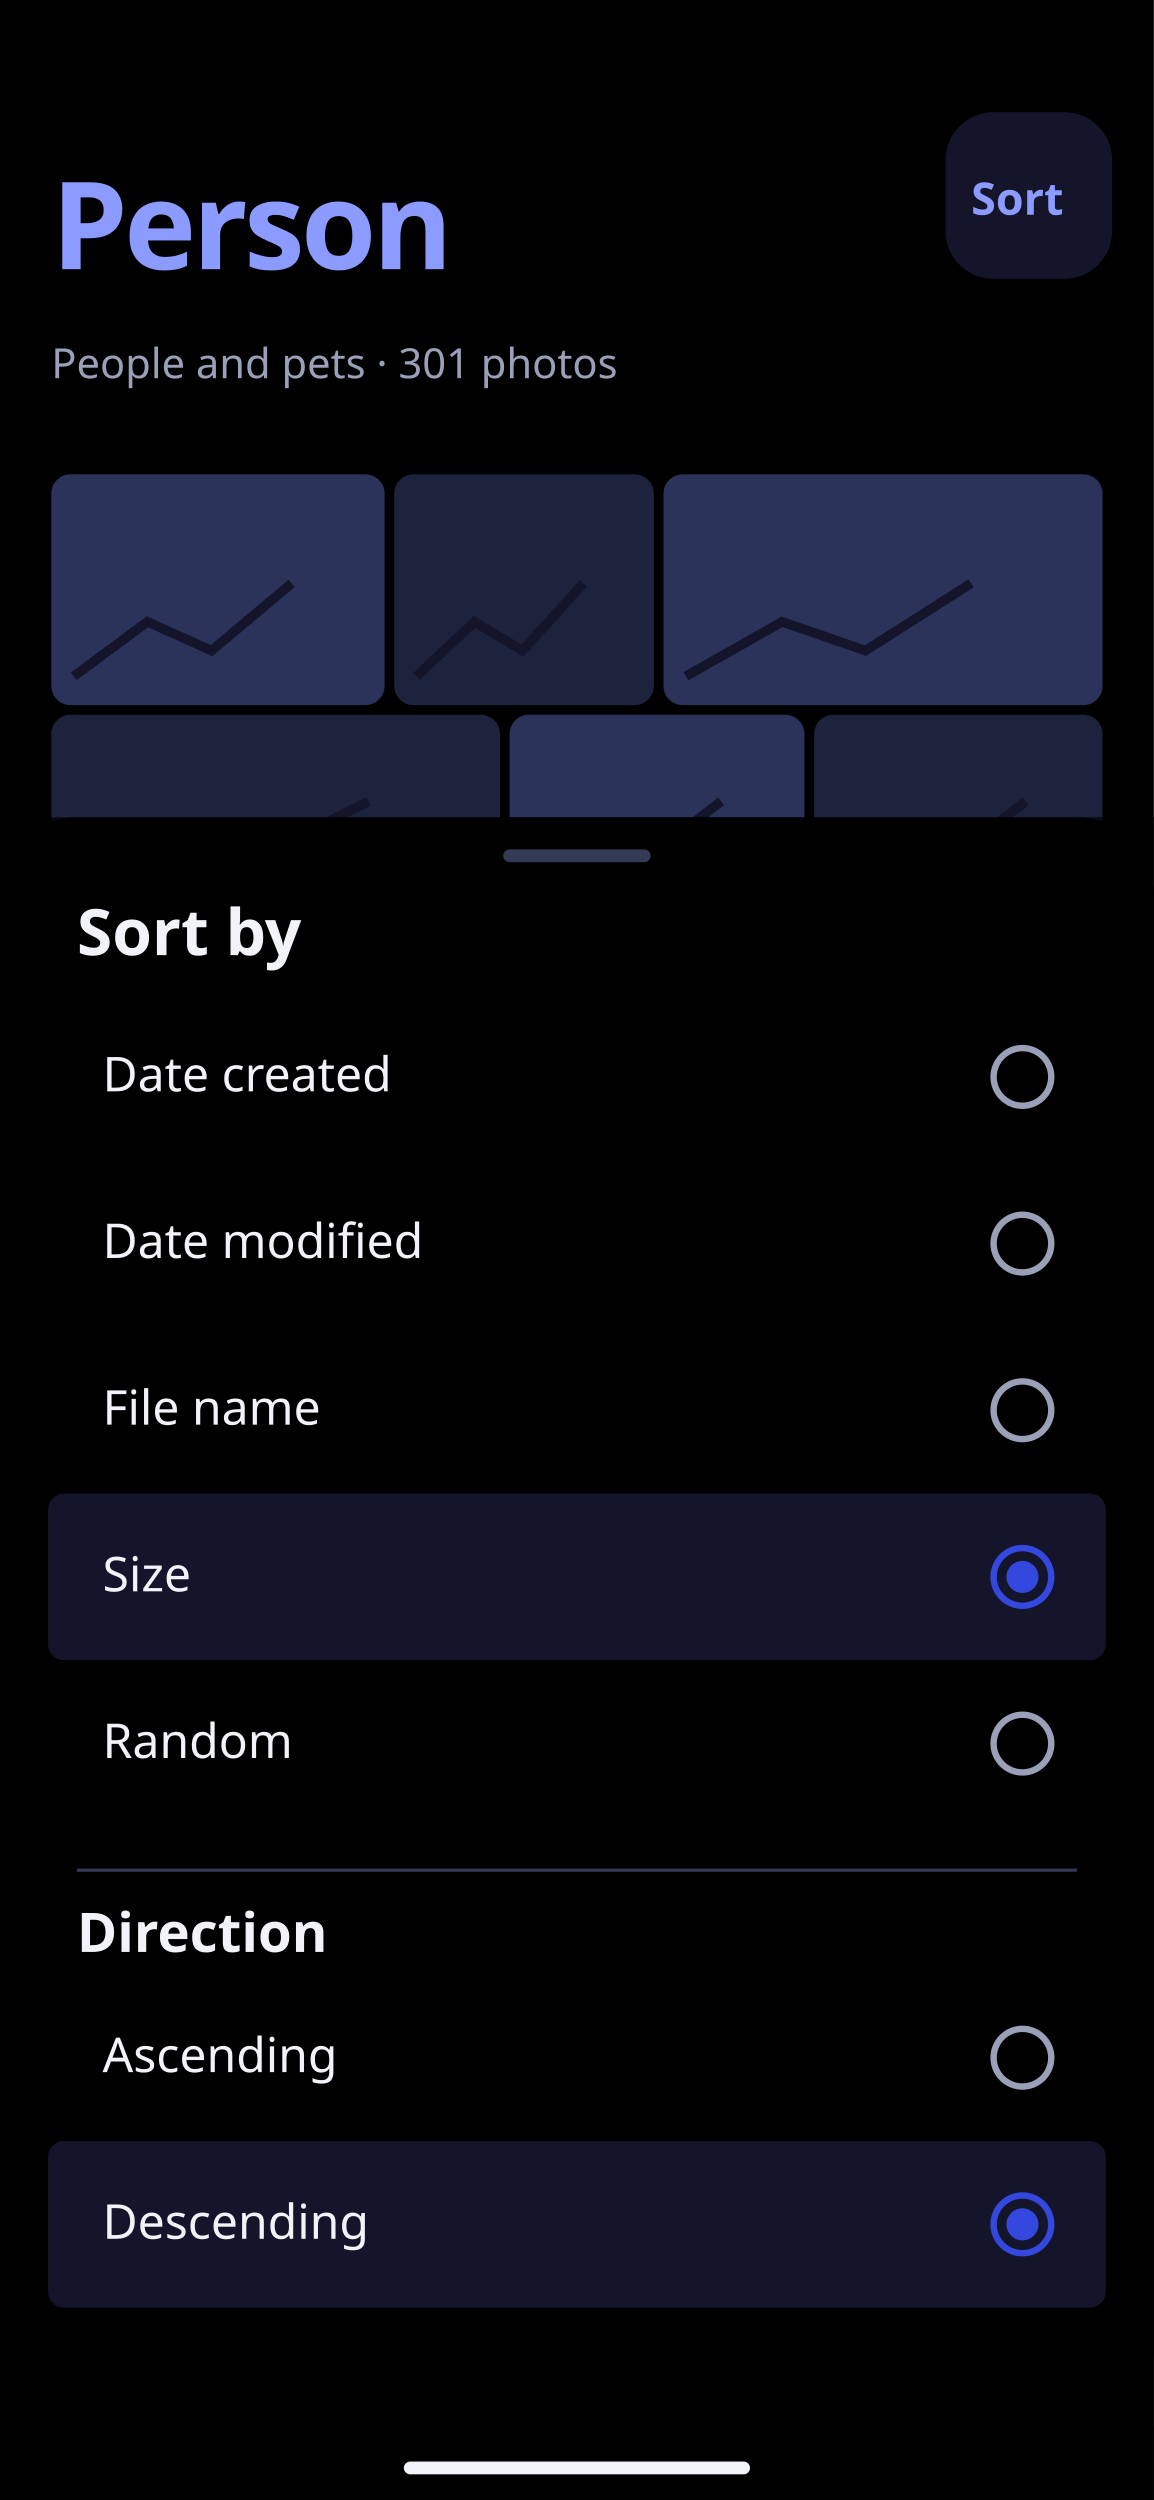
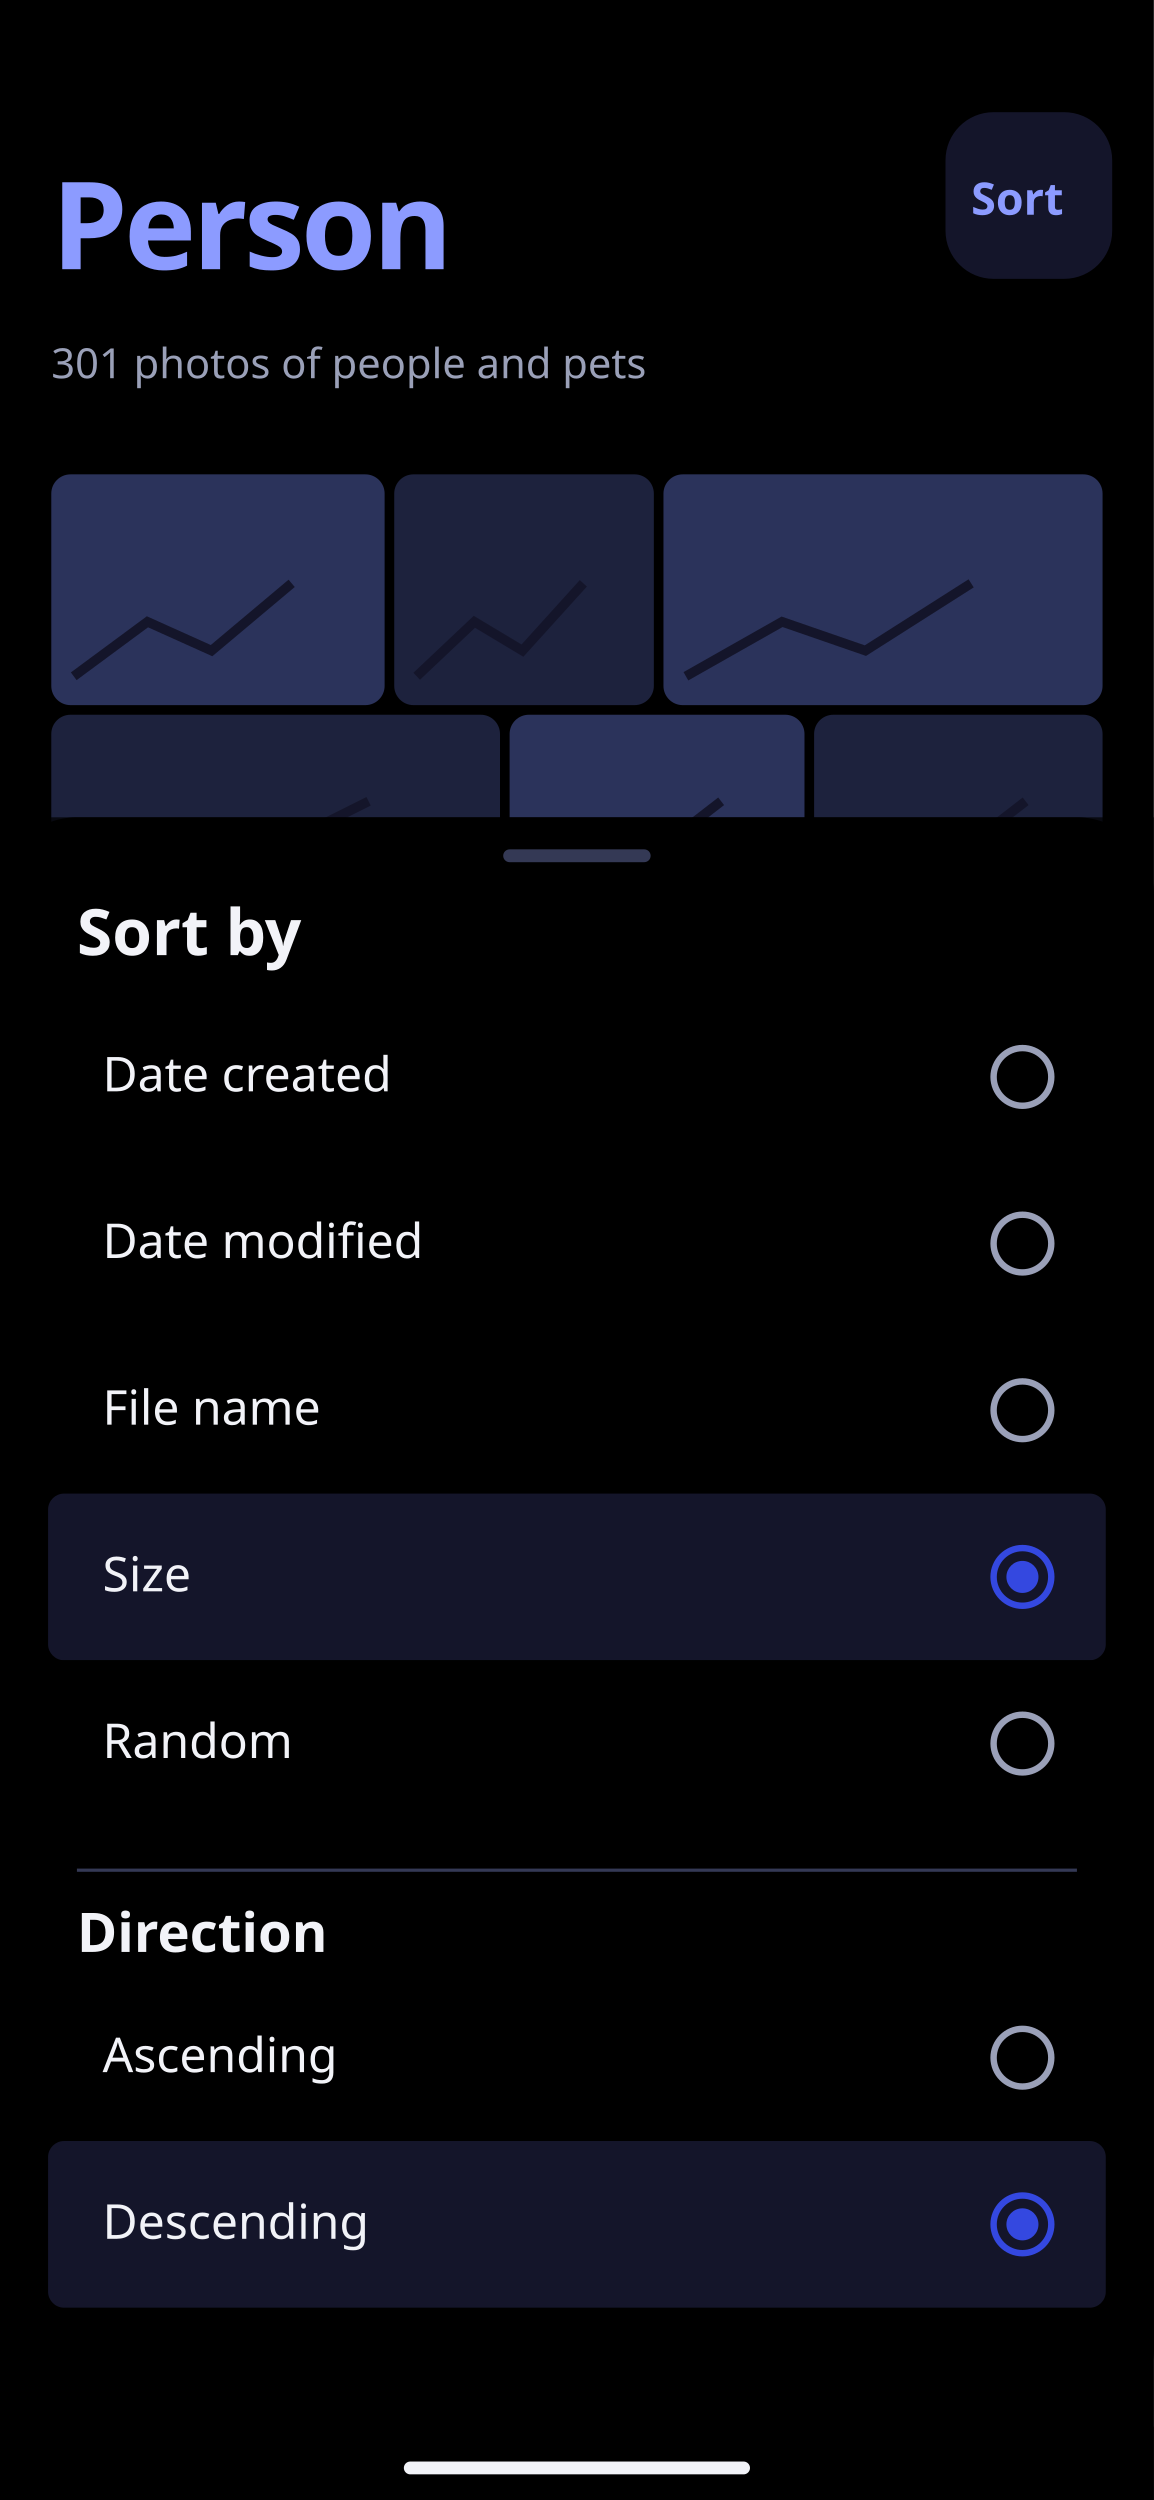
<svg xmlns="http://www.w3.org/2000/svg" width="1080" height="2340" viewBox="0 0 360 780" role="img" aria-labelledby="title desc" data-scene="person-size" data-theme="dark" data-synthetic="true" data-density-illustrative="3" data-font-scale="1">
  <rect x="0" y="0" width="360" height="780" rx="0" fill="#000000" />
  <text x="16" y="84" fill="#8C9BFF" font-size="38" font-family="Funnel Display, sans-serif" font-weight="700" letter-spacing="-0.03em" data-role="screen-title" data-spec="38/44sp; 76/88sp at 200%">Person</text>
-   <text x="16" y="118" fill="#9AA0B8" font-size="13" font-family="Funnel Sans, sans-serif" font-weight="400">People and pets · 301 photos</text>
+   <text x="16" y="118" fill="#9AA0B8" font-size="13" font-family="Funnel Sans, sans-serif" font-weight="400">301 photos of people and pets</text>
  <rect x="295" y="35" width="52" height="52" rx="15" fill="#14152A" data-target="sort" />
  <text x="303" y="67" fill="#8C9BFF" font-size="14" font-family="Funnel Sans, sans-serif" font-weight="600">Sort</text>
  <rect x="16" y="148" width="104" height="72" rx="6" fill="#333C6C" opacity=".84" />
  <path d="M23 211 l23 -17 l20 9 l25 -21" stroke="#14152A" stroke-width="3" fill="none" />
  <rect x="123" y="148" width="81" height="72" rx="6" fill="#333C6C" opacity=".56" />
  <path d="M130 211 l18 -17 l15 9 l19 -21" stroke="#14152A" stroke-width="3" fill="none" />
  <rect x="207" y="148" width="137" height="72" rx="6" fill="#333C6C" opacity=".84" />
  <path d="M214 211 l30 -17 l26 9 l33 -21" stroke="#14152A" stroke-width="3" fill="none" />
  <rect x="16" y="223" width="140" height="59" rx="6" fill="#333C6C" opacity=".56" />
  <path d="M23 273 l31 -14 l27 8 l34 -17" stroke="#14152A" stroke-width="3" fill="none" />
  <rect x="159" y="223" width="92" height="59" rx="6" fill="#333C6C" opacity=".84" />
  <path d="M166 273 l20 -14 l17 8 l22 -17" stroke="#14152A" stroke-width="3" fill="none" />
  <rect x="254" y="223" width="90" height="59" rx="6" fill="#333C6C" opacity=".56" />
  <path d="M261 273 l20 -14 l17 8 l22 -17" stroke="#14152A" stroke-width="3" fill="none" />
  <rect x="0" y="255" width="360" height="502" rx="0" fill="#000000" opacity=".72" />
  <rect x="0" y="255" width="360" height="502" rx="24" fill="#000000" data-role="sort-sheet" />
  <rect x="157" y="265" width="46" height="4" rx="2" fill="#343955" />
  <text x="24" y="298" fill="#F2F3F8" font-size="20" font-family="Funnel Sans, sans-serif" font-weight="600">Sort by</text>
  <rect x="15" y="310" width="330" height="52" rx="5" fill="#000000" data-target="key" data-selected="false" data-key="Date created" />
  <text x="32" y="340.5" fill="#F2F3F8" font-size="15" font-family="Funnel Sans, sans-serif" font-weight="400">Date created</text>
  <circle cx="319" cy="336" r="9" stroke="#9AA0B8" stroke-width="2" fill="none" />
  <rect x="15" y="362" width="330" height="52" rx="5" fill="#000000" data-target="key" data-selected="false" data-key="Date modified" />
  <text x="32" y="392.5" fill="#F2F3F8" font-size="15" font-family="Funnel Sans, sans-serif" font-weight="400">Date modified</text>
  <circle cx="319" cy="388" r="9" stroke="#9AA0B8" stroke-width="2" fill="none" />
  <rect x="15" y="414" width="330" height="52" rx="5" fill="#000000" data-target="key" data-selected="false" data-key="File name" />
  <text x="32" y="444.5" fill="#F2F3F8" font-size="15" font-family="Funnel Sans, sans-serif" font-weight="400">File name</text>
  <circle cx="319" cy="440" r="9" stroke="#9AA0B8" stroke-width="2" fill="none" />
  <rect x="15" y="466" width="330" height="52" rx="5" fill="#14152A" data-target="key" data-selected="true" data-key="Size" />
  <text x="32" y="496.5" fill="#F2F3F8" font-size="15" font-family="Funnel Sans, sans-serif" font-weight="400">Size</text>
  <circle cx="319" cy="492" r="9" stroke="#3448E0" stroke-width="2" fill="none" />
  <circle cx="319" cy="492" r="5" fill="#3448E0" />
  <rect x="15" y="518" width="330" height="52" rx="5" fill="#000000" data-target="key" data-selected="false" data-key="Random" />
  <text x="32" y="548.5" fill="#F2F3F8" font-size="15" font-family="Funnel Sans, sans-serif" font-weight="400">Random</text>
  <circle cx="319" cy="544" r="9" stroke="#9AA0B8" stroke-width="2" fill="none" />
  <rect x="24" y="583" width="312" height="1" rx="0" fill="#343955" />
  <text x="24" y="609" fill="#F2F3F8" font-size="17" font-family="Funnel Sans, sans-serif" font-weight="600">Direction</text>
  <rect x="15" y="616" width="330" height="52" rx="5" fill="#000000" data-target="direction" data-selected="false" data-direction="Ascending" />
  <text x="32" y="646.5" fill="#F2F3F8" font-size="15" font-family="Funnel Sans, sans-serif" font-weight="400">Ascending</text>
  <circle cx="319" cy="642" r="9" stroke="#9AA0B8" stroke-width="2" fill="none" />
  <rect x="15" y="668" width="330" height="52" rx="5" fill="#14152A" data-target="direction" data-selected="true" data-direction="Descending" />
  <text x="32" y="698.5" fill="#F2F3F8" font-size="15" font-family="Funnel Sans, sans-serif" font-weight="400">Descending</text>
  <circle cx="319" cy="694" r="9" stroke="#3448E0" stroke-width="2" fill="none" />
  <circle cx="319" cy="694" r="5" fill="#3448E0" />
  <rect x="0" y="757" width="360" height="23" rx="0" fill="#000000" />
  <rect x="126" y="768" width="108" height="4" rx="2" fill="#F2F3F8" />
</svg>
